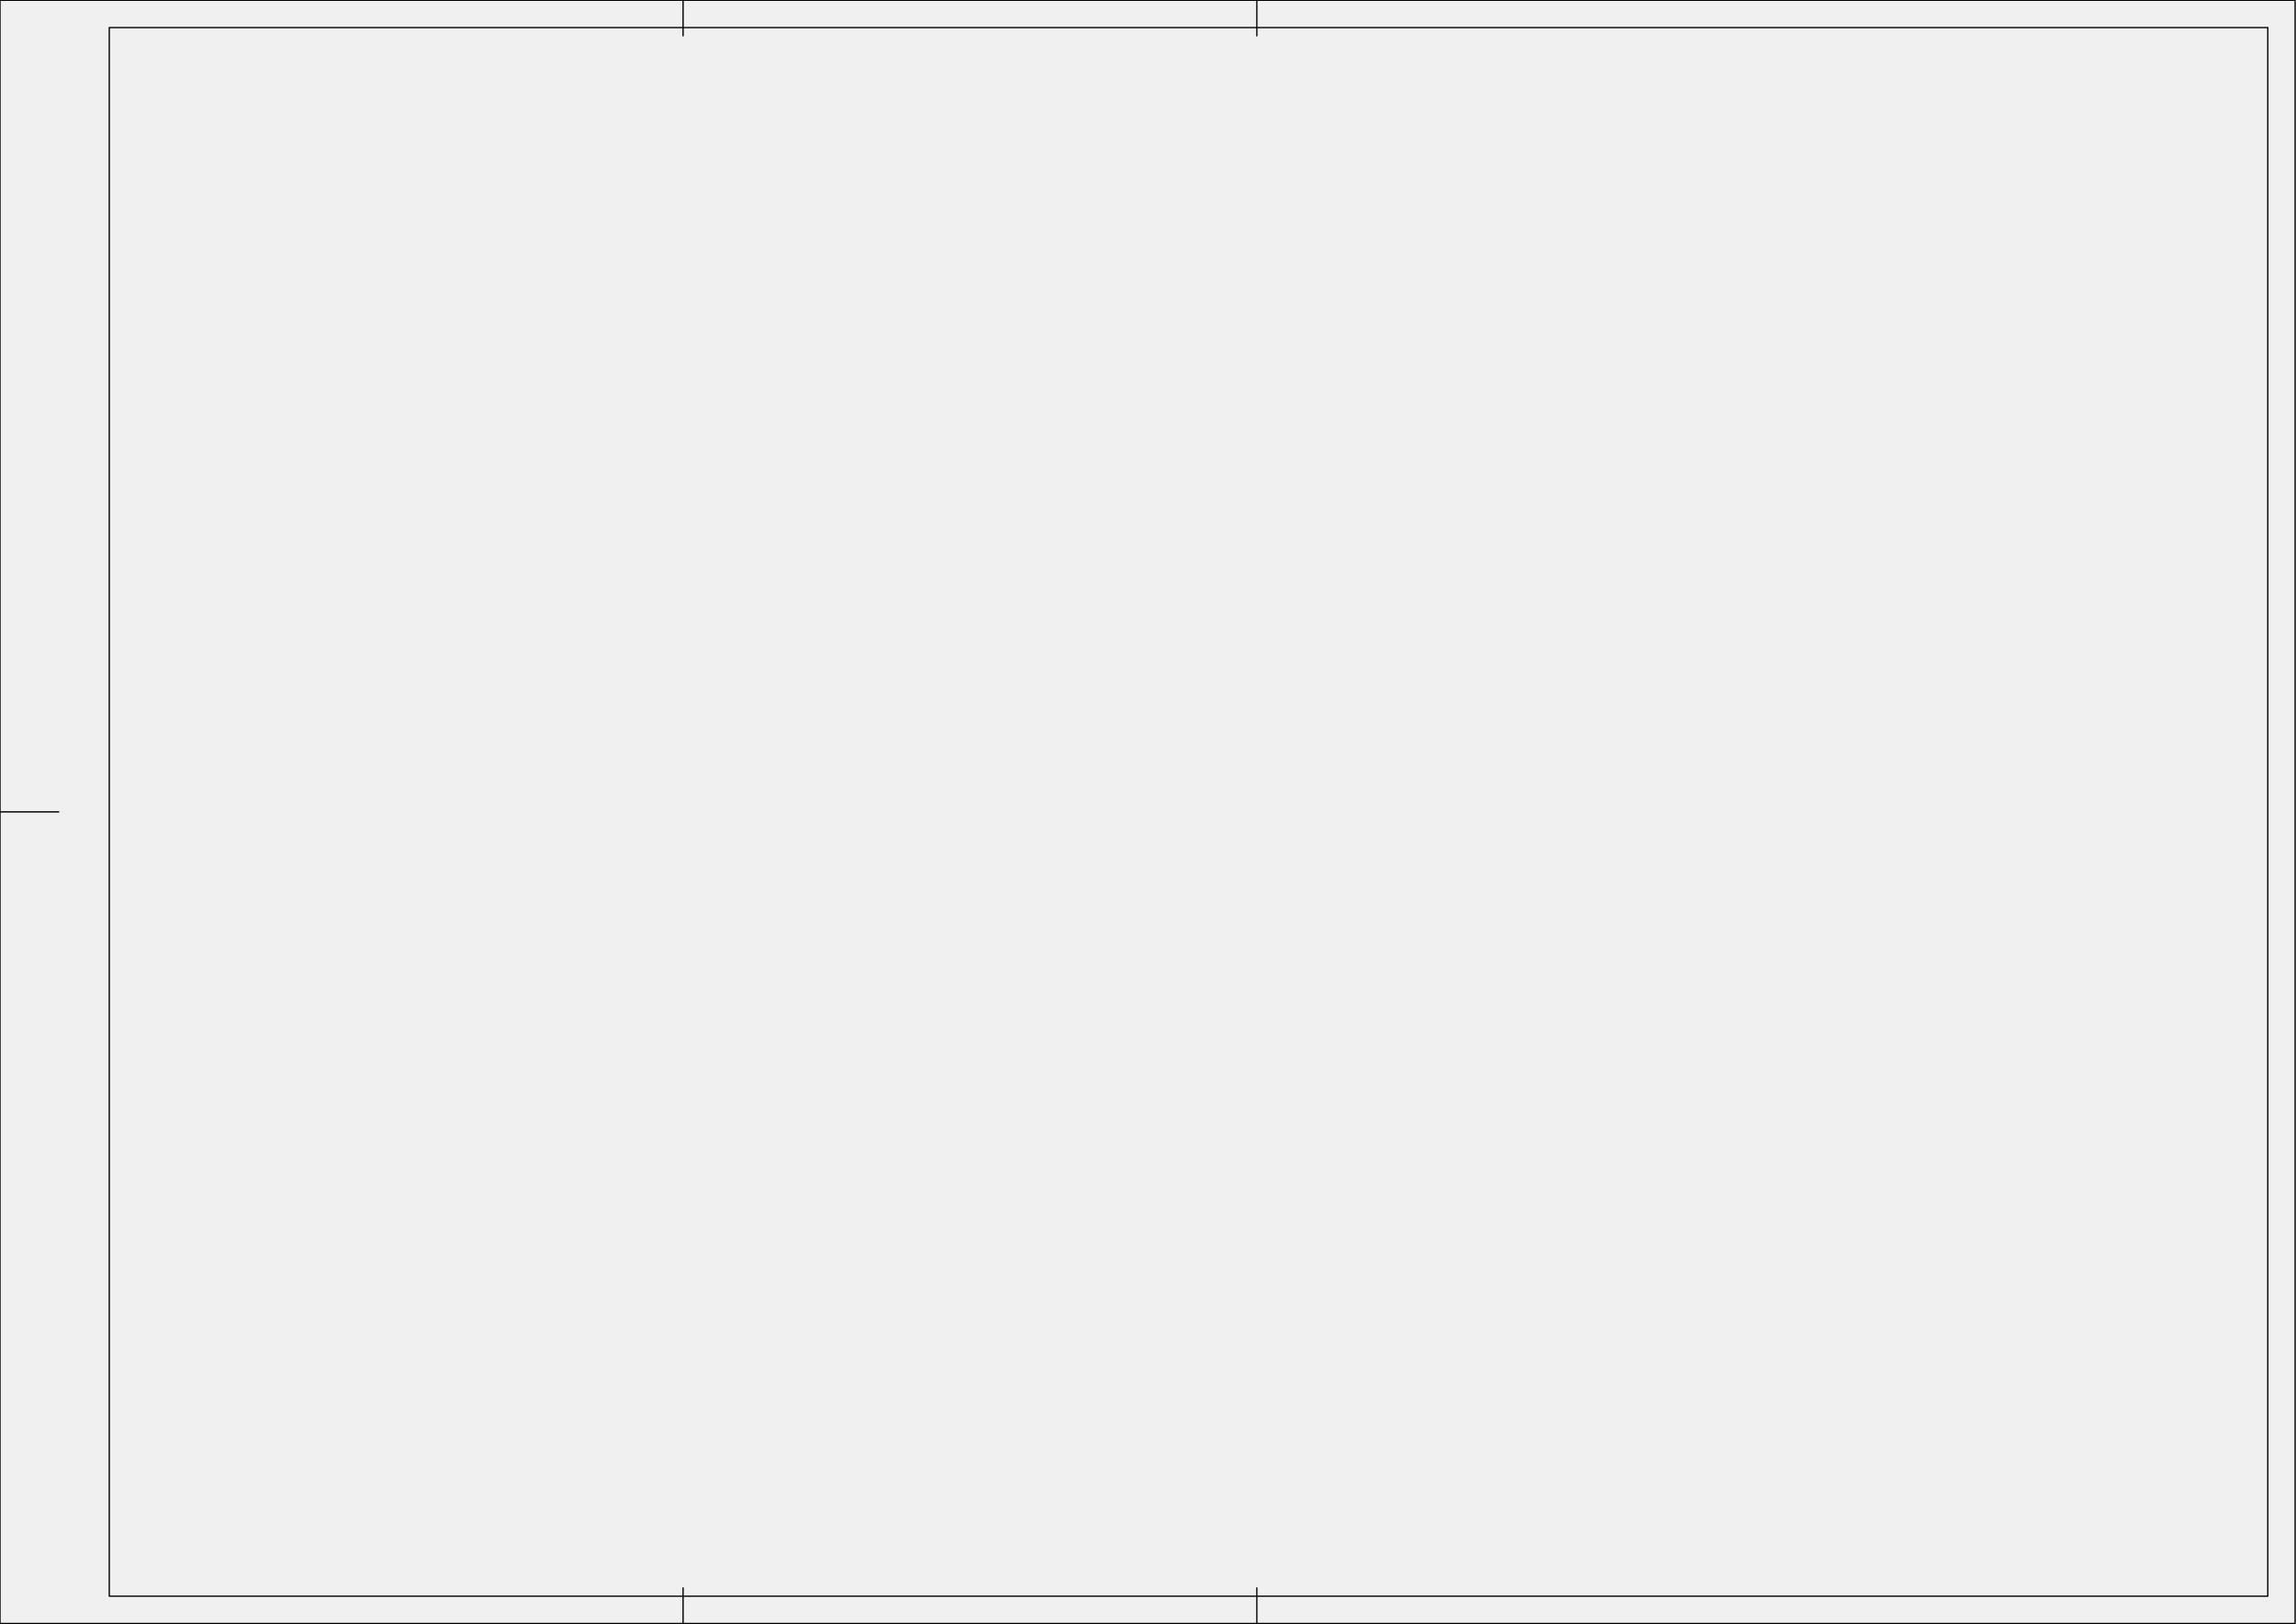
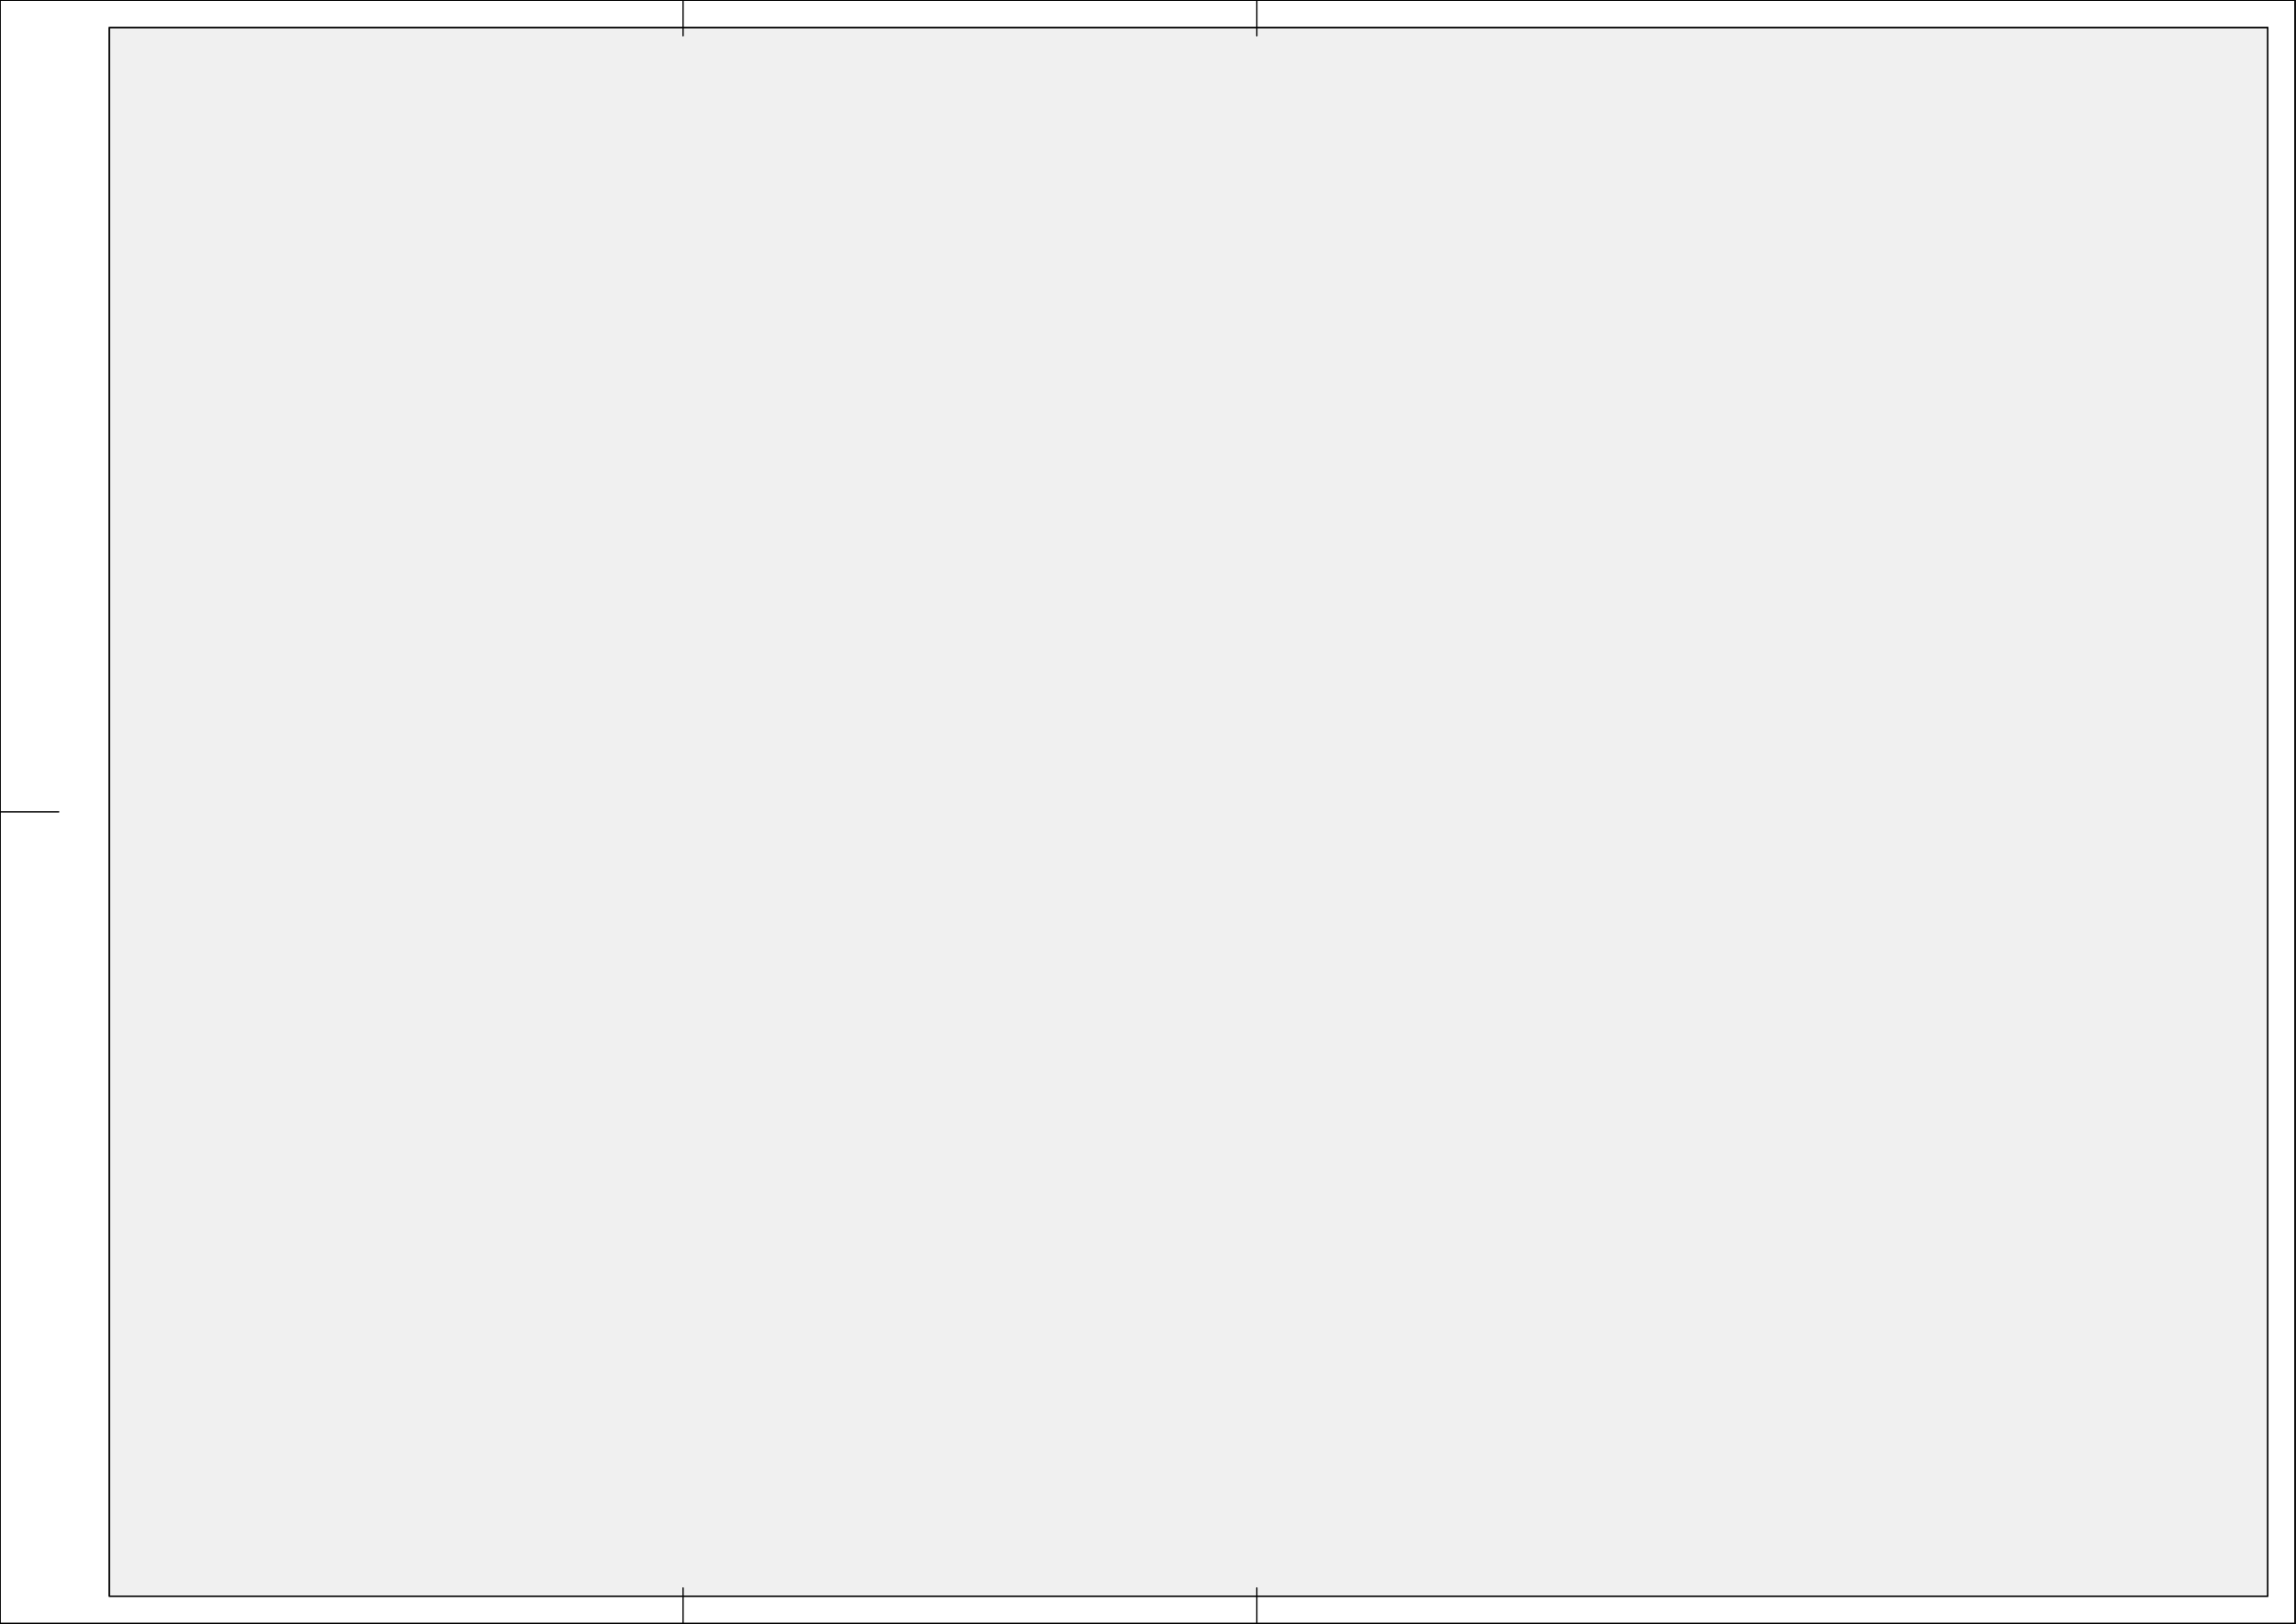
<svg xmlns="http://www.w3.org/2000/svg" width="420.158mm" height="297.039mm" viewBox="0 0 420.158 297.039" version="1.1" id="svg1" xml:space="preserve">
  <defs id="defs1" />
+   <path id="path2" style="fill:#ffffff;stroke:#000000;stroke-width:45.354;stroke-linecap:round;stroke-linejoin:round;stroke-miterlimit:10;stroke-dasharray:none;stroke-opacity:1;fill-opacity:1" d="M 0.001 56124.023 L 0.001 0.035 L 79368.994 0.035 L 79368.994 56124.023 L 0.001 56124.023 z M 3779.003 55179.98 L 78424.952 55179.98 L 78424.952 943.979 L 3779.003 943.979 L 3779.003 55179.98 z " transform="matrix(0.00529167,0,0,-0.00529167,-5.5578902e-6,297.0389)" />
  <g id="layer-oc2-0" transform="matrix(0.2645833,0,0,0.2645833,-5.5578902e-6,0)">
    <path id="path1" d="M 43464,0 V 1228" style="fill:none;stroke:#000000;stroke-width:45.354;stroke-linecap:round;stroke-linejoin:round;stroke-miterlimit:10;stroke-dasharray:none;stroke-opacity:1" transform="matrix(0.02,0,0,-0.02,0,1122.667)" />
    <path id="path2-9" d="m 43464,54896 v 1228" style="fill:none;stroke:#000000;stroke-width:45.354;stroke-linecap:round;stroke-linejoin:round;stroke-miterlimit:10;stroke-dasharray:none;stroke-opacity:1" transform="matrix(0.02,0,0,-0.02,0,1122.667)" />
    <path id="path3-0" d="M 0,28062 H 2031" style="fill:none;stroke:#000000;stroke-width:45.354;stroke-linecap:round;stroke-linejoin:round;stroke-miterlimit:10;stroke-dasharray:none;stroke-opacity:1" transform="matrix(0.02,0,0,-0.02,0,1122.667)" />
    <path id="path4-0" d="M 0,0 H 79369 V 56124 H 0 V 0" style="fill:none;stroke:#000000;stroke-width:45.354;stroke-linecap:round;stroke-linejoin:round;stroke-miterlimit:10;stroke-dasharray:none;stroke-opacity:1" transform="matrix(0.02,0,0,-0.02,0,1122.667)" />
    <path id="path5-6" d="M 3779,944 H 78425 V 55180 H 3779 V 944" style="fill:none;stroke:#000000;stroke-width:45.354;stroke-linecap:round;stroke-linejoin:round;stroke-miterlimit:10;stroke-dasharray:none;stroke-opacity:1" transform="matrix(0.02,0,0,-0.02,0,1122.667)" />
    <path id="path6-1" d="M 23622,0 V 1228" style="fill:none;stroke:#000000;stroke-width:45.354;stroke-linecap:round;stroke-linejoin:round;stroke-miterlimit:10;stroke-dasharray:none;stroke-opacity:1" transform="matrix(0.02,0,0,-0.02,0,1122.667)" />
    <path id="path7-3" d="m 23622,54896 v 1228" style="fill:none;stroke:#000000;stroke-width:45.354;stroke-linecap:round;stroke-linejoin:round;stroke-miterlimit:10;stroke-dasharray:none;stroke-opacity:1" transform="matrix(0.02,0,0,-0.02,0,1122.667)" />
  </g>
</svg>
